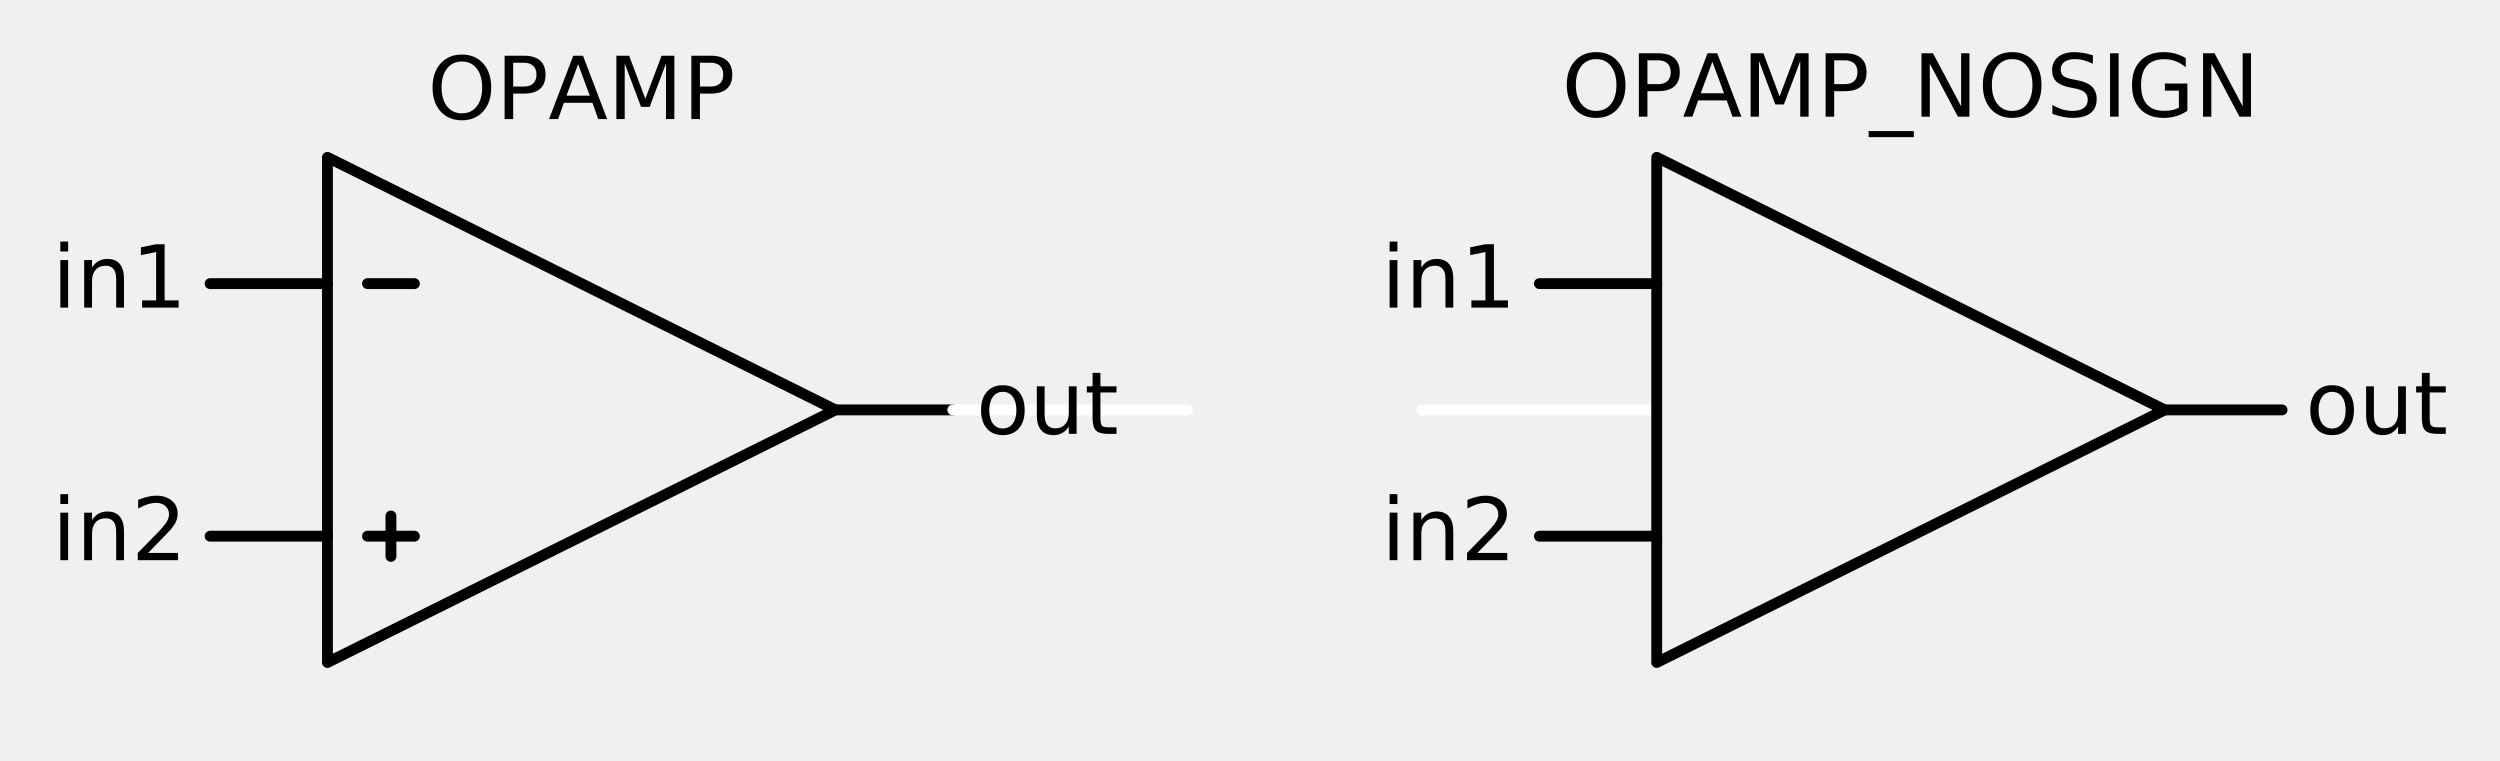
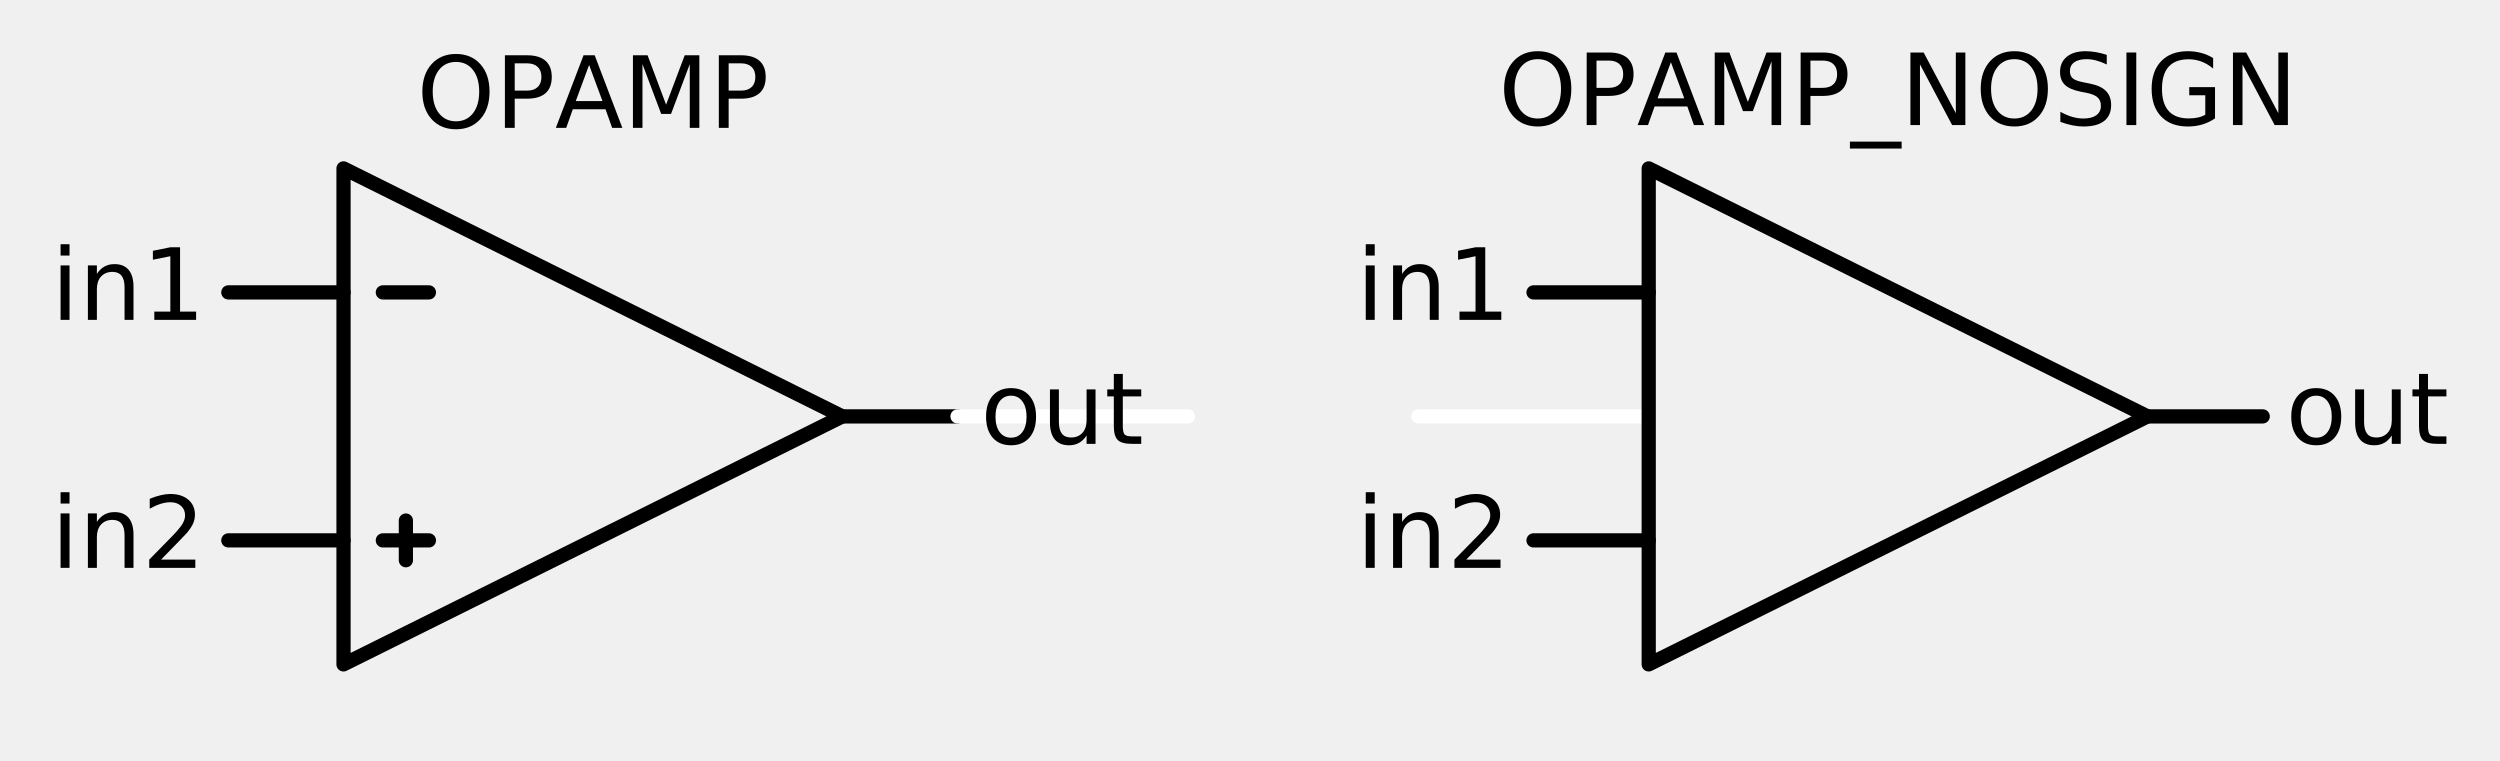
- <svg xmlns="http://www.w3.org/2000/svg" xmlns:xlink="http://www.w3.org/1999/xlink" height="104.953pt" version="1.1" viewBox="0 0 345.202 104.953" width="345.202pt">
+ <svg xmlns="http://www.w3.org/2000/svg" xmlns:xlink="http://www.w3.org/1999/xlink" height="106.909pt" version="1.1" viewBox="0 0 351.573 106.909" width="351.573pt">
  <defs>
    <style type="text/css">
- *{stroke-linecap:butt;stroke-linejoin:round;}
+ *{stroke-linecap:butt;stroke-linejoin:round;white-space:pre;}
  </style>
  </defs>
  <g id="figure_1">
    <g id="patch_1">
-       <path d="M 0 104.953  L 345.202 104.953  L 345.202 -0  L 0 -0  z " style="fill:none;" />
+       <path d="M 0 106.909  L 351.573 106.909  L 351.573 0  L 0 0  z " style="fill:none;" />
    </g>
    <g id="axes_1">
      <g id="line2d_1">
-         <path clip-path="url(#pade7b9f1bc)" d="M 53.982 76.828  L 53.982 71.248  " style="fill:none;stroke:#000000;stroke-linecap:round;stroke-width:1.5;" />
+         <path clip-path="url(#p8a11b3ae19)" d="M 48.309 58.557  L 48.309 23.682  L 118.457 58.557  L 48.309 93.432  L 48.309 58.557  M 118.457 58.557  " style="fill:none;stroke:#000000;stroke-linecap:round;stroke-width:2;" />
      </g>
      <g id="line2d_2">
-         <path clip-path="url(#pade7b9f1bc)" d="M 45.214 56.601  L 45.214 21.726  L 115.362 56.601  L 45.214 91.476  L 45.214 56.601  M 115.362 56.601  " style="fill:none;stroke:#000000;stroke-linecap:round;stroke-width:1.5;" />
+         <path clip-path="url(#p8a11b3ae19)" d="M 53.838 41.119  L 60.318 41.119  " style="fill:none;stroke:#000000;stroke-linecap:round;stroke-width:2;" />
      </g>
      <g id="line2d_3">
-         <path clip-path="url(#pade7b9f1bc)" d="M 50.742 39.163  L 57.222 39.163  " style="fill:none;stroke:#000000;stroke-linecap:round;stroke-width:1.5;" />
+         <path clip-path="url(#p8a11b3ae19)" d="M 53.838 75.994  L 60.318 75.994  " style="fill:none;stroke:#000000;stroke-linecap:round;stroke-width:2;" />
      </g>
      <g id="line2d_4">
-         <path clip-path="url(#pade7b9f1bc)" d="M 50.742 74.038  L 57.222 74.038  " style="fill:none;stroke:#000000;stroke-linecap:round;stroke-width:1.5;" />
+         <path clip-path="url(#p8a11b3ae19)" d="M 57.078 78.784  L 57.078 73.204  " style="fill:none;stroke:#000000;stroke-linecap:round;stroke-width:2;" />
      </g>
      <g id="line2d_5">
-         <path clip-path="url(#pade7b9f1bc)" d="M 45.214 39.163  L 37.114 39.163  L 29.014 39.163  " style="fill:none;stroke:#000000;stroke-linecap:round;stroke-width:1.5;" />
+         <path clip-path="url(#p8a11b3ae19)" d="M 48.309 41.119  L 40.209 41.119  L 32.109 41.119  " style="fill:none;stroke:#000000;stroke-linecap:round;stroke-width:2;" />
      </g>
      <g id="line2d_6">
-         <path clip-path="url(#pade7b9f1bc)" d="M 45.214 74.038  L 37.114 74.038  L 29.014 74.038  " style="fill:none;stroke:#000000;stroke-linecap:round;stroke-width:1.5;" />
+         <path clip-path="url(#p8a11b3ae19)" d="M 48.309 75.994  L 40.209 75.994  L 32.109 75.994  " style="fill:none;stroke:#000000;stroke-linecap:round;stroke-width:2;" />
      </g>
      <g id="line2d_7">
-         <path clip-path="url(#pade7b9f1bc)" d="M 115.362 56.601  L 123.462 56.601  L 131.562 56.601  " style="fill:none;stroke:#000000;stroke-linecap:round;stroke-width:1.5;" />
+         <path clip-path="url(#p8a11b3ae19)" d="M 118.457 58.557  L 126.557 58.557  L 134.657 58.557  " style="fill:none;stroke:#000000;stroke-linecap:round;stroke-width:2;" />
      </g>
      <g id="line2d_8">
-         <path clip-path="url(#pade7b9f1bc)" d="M 131.562 56.601  L 163.962 56.601  M 196.362 56.601  L 228.762 56.601  " style="fill:none;stroke:#ffffff;stroke-linecap:round;stroke-width:1.5;" />
+         <path clip-path="url(#p8a11b3ae19)" d="M 134.657 58.557  L 167.057 58.557  M 199.457 58.557  L 231.857 58.557  " style="fill:none;stroke:#ffffff;stroke-linecap:round;stroke-width:2;" />
      </g>
      <g id="line2d_9">
-         <path clip-path="url(#pade7b9f1bc)" d="M 228.762 56.601  L 228.762 21.726  L 298.91 56.601  L 228.762 91.476  L 228.762 56.601  M 298.91 56.601  " style="fill:none;stroke:#000000;stroke-linecap:round;stroke-width:1.5;" />
+         <path clip-path="url(#p8a11b3ae19)" d="M 231.857 58.557  L 231.857 23.682  L 302.005 58.557  L 231.857 93.432  L 231.857 58.557  M 302.005 58.557  " style="fill:none;stroke:#000000;stroke-linecap:round;stroke-width:2;" />
      </g>
      <g id="line2d_10">
-         <path clip-path="url(#pade7b9f1bc)" d="M 228.762 39.163  L 220.662 39.163  L 212.562 39.163  " style="fill:none;stroke:#000000;stroke-linecap:round;stroke-width:1.5;" />
+         <path clip-path="url(#p8a11b3ae19)" d="M 231.857 41.119  L 223.757 41.119  L 215.657 41.119  " style="fill:none;stroke:#000000;stroke-linecap:round;stroke-width:2;" />
      </g>
      <g id="line2d_11">
-         <path clip-path="url(#pade7b9f1bc)" d="M 228.762 74.038  L 220.662 74.038  L 212.562 74.038  " style="fill:none;stroke:#000000;stroke-linecap:round;stroke-width:1.5;" />
+         <path clip-path="url(#p8a11b3ae19)" d="M 231.857 75.994  L 223.757 75.994  L 215.657 75.994  " style="fill:none;stroke:#000000;stroke-linecap:round;stroke-width:2;" />
      </g>
      <g id="line2d_12">
-         <path clip-path="url(#pade7b9f1bc)" d="M 298.91 56.601  L 307.01 56.601  L 315.11 56.601  " style="fill:none;stroke:#000000;stroke-linecap:round;stroke-width:1.5;" />
+         <path clip-path="url(#p8a11b3ae19)" d="M 302.005 58.557  L 310.105 58.557  L 318.205 58.557  " style="fill:none;stroke:#000000;stroke-linecap:round;stroke-width:2;" />
      </g>
      <g id="text_1">
        <defs>
          <path d="M 39.406 66.219  Q 28.656 66.219 22.328 58.203  Q 16.016 50.203 16.016 36.375  Q 16.016 22.609 22.328 14.594  Q 28.656 6.594 39.406 6.594  Q 50.141 6.594 56.422 14.594  Q 62.703 22.609 62.703 36.375  Q 62.703 50.203 56.422 58.203  Q 50.141 66.219 39.406 66.219  z M 39.406 74.219  Q 54.734 74.219 63.906 63.938  Q 73.094 53.656 73.094 36.375  Q 73.094 19.141 63.906 8.859  Q 54.734 -1.422 39.406 -1.422  Q 24.031 -1.422 14.812 8.828  Q 5.609 19.094 5.609 36.375  Q 5.609 53.656 14.812 63.938  Q 24.031 74.219 39.406 74.219  z " id="DejaVuSans-79" />
          <path d="M 19.672 64.797  L 19.672 37.406  L 32.078 37.406  Q 38.969 37.406 42.719 40.969  Q 46.484 44.531 46.484 51.125  Q 46.484 57.672 42.719 61.234  Q 38.969 64.797 32.078 64.797  z M 9.812 72.906  L 32.078 72.906  Q 44.344 72.906 50.609 67.359  Q 56.891 61.812 56.891 51.125  Q 56.891 40.328 50.609 34.812  Q 44.344 29.297 32.078 29.297  L 19.672 29.297  L 19.672 0  L 9.812 0  z " id="DejaVuSans-80" />
          <path d="M 34.188 63.188  L 20.797 26.906  L 47.609 26.906  z M 28.609 72.906  L 39.797 72.906  L 67.578 0  L 57.328 0  L 50.688 18.703  L 17.828 18.703  L 11.188 0  L 0.781 0  z " id="DejaVuSans-65" />
          <path d="M 9.812 72.906  L 24.516 72.906  L 43.109 23.297  L 61.812 72.906  L 76.516 72.906  L 76.516 0  L 66.891 0  L 66.891 64.016  L 48.094 14.016  L 38.188 14.016  L 19.391 64.016  L 19.391 0  L 9.812 0  z " id="DejaVuSans-77" />
        </defs>
-         <g transform="translate(59.0534 16.44)scale(0.12 -0.12)">
+         <g transform="translate(58.60997 17.98)scale(0.14 -0.14)">
          <use xlink:href="#DejaVuSans-79" />
          <use x="78.711" xlink:href="#DejaVuSans-80" />
          <use x="138.92" xlink:href="#DejaVuSans-65" />
          <use x="207.328" xlink:href="#DejaVuSans-77" />
          <use x="293.607" xlink:href="#DejaVuSans-80" />
        </g>
      </g>
      <g id="text_2">
        <defs>
          <path d="M 9.422 54.688  L 18.406 54.688  L 18.406 0  L 9.422 0  z M 9.422 75.984  L 18.406 75.984  L 18.406 64.594  L 9.422 64.594  z " id="DejaVuSans-105" />
          <path d="M 54.891 33.016  L 54.891 0  L 45.906 0  L 45.906 32.719  Q 45.906 40.484 42.875 44.328  Q 39.844 48.188 33.797 48.188  Q 26.516 48.188 22.312 43.547  Q 18.109 38.922 18.109 30.906  L 18.109 0  L 9.078 0  L 9.078 54.688  L 18.109 54.688  L 18.109 46.188  Q 21.344 51.125 25.703 53.562  Q 30.078 56 35.797 56  Q 45.219 56 50.047 50.172  Q 54.891 44.344 54.891 33.016  z " id="DejaVuSans-110" />
          <path d="M 12.406 8.297  L 28.516 8.297  L 28.516 63.922  L 10.984 60.406  L 10.984 69.391  L 28.422 72.906  L 38.281 72.906  L 38.281 8.297  L 54.391 8.297  L 54.391 0  L 12.406 0  z " id="DejaVuSans-49" />
        </defs>
-         <g transform="translate(7.2 42.47438)scale(0.12 -0.12)">
+         <g transform="translate(7.2 44.98219)scale(0.14 -0.14)">
          <use xlink:href="#DejaVuSans-105" />
          <use x="27.783" xlink:href="#DejaVuSans-110" />
          <use x="91.162" xlink:href="#DejaVuSans-49" />
        </g>
      </g>
      <g id="text_3">
        <defs>
          <path d="M 19.188 8.297  L 53.609 8.297  L 53.609 0  L 7.328 0  L 7.328 8.297  Q 12.938 14.109 22.625 23.891  Q 32.328 33.688 34.812 36.531  Q 39.547 41.844 41.422 45.531  Q 43.312 49.219 43.312 52.781  Q 43.312 58.594 39.234 62.25  Q 35.156 65.922 28.609 65.922  Q 23.969 65.922 18.812 64.312  Q 13.672 62.703 7.812 59.422  L 7.812 69.391  Q 13.766 71.781 18.938 73  Q 24.125 74.219 28.422 74.219  Q 39.75 74.219 46.484 68.547  Q 53.219 62.891 53.219 53.422  Q 53.219 48.922 51.531 44.891  Q 49.859 40.875 45.406 35.406  Q 44.188 33.984 37.641 27.219  Q 31.109 20.453 19.188 8.297  z " id="DejaVuSans-50" />
        </defs>
-         <g transform="translate(7.2 77.34937)scale(0.12 -0.12)">
+         <g transform="translate(7.2 79.85719)scale(0.14 -0.14)">
          <use xlink:href="#DejaVuSans-105" />
          <use x="27.783" xlink:href="#DejaVuSans-110" />
          <use x="91.162" xlink:href="#DejaVuSans-50" />
        </g>
      </g>
      <g id="text_4">
        <defs>
          <path d="M 30.609 48.391  Q 23.391 48.391 19.188 42.75  Q 14.984 37.109 14.984 27.297  Q 14.984 17.484 19.156 11.844  Q 23.344 6.203 30.609 6.203  Q 37.797 6.203 41.984 11.859  Q 46.188 17.531 46.188 27.297  Q 46.188 37.016 41.984 42.703  Q 37.797 48.391 30.609 48.391  z M 30.609 56  Q 42.328 56 49.016 48.375  Q 55.719 40.766 55.719 27.297  Q 55.719 13.875 49.016 6.219  Q 42.328 -1.422 30.609 -1.422  Q 18.844 -1.422 12.172 6.219  Q 5.516 13.875 5.516 27.297  Q 5.516 40.766 12.172 48.375  Q 18.844 56 30.609 56  z " id="DejaVuSans-111" />
          <path d="M 8.5 21.578  L 8.5 54.688  L 17.484 54.688  L 17.484 21.922  Q 17.484 14.156 20.5 10.266  Q 23.531 6.391 29.594 6.391  Q 36.859 6.391 41.078 11.031  Q 45.312 15.672 45.312 23.688  L 45.312 54.688  L 54.297 54.688  L 54.297 0  L 45.312 0  L 45.312 8.406  Q 42.047 3.422 37.719 1  Q 33.406 -1.422 27.688 -1.422  Q 18.266 -1.422 13.375 4.438  Q 8.5 10.297 8.5 21.578  z M 31.109 56  z " id="DejaVuSans-117" />
          <path d="M 18.312 70.219  L 18.312 54.688  L 36.812 54.688  L 36.812 47.703  L 18.312 47.703  L 18.312 18.016  Q 18.312 11.328 20.141 9.422  Q 21.969 7.516 27.594 7.516  L 36.812 7.516  L 36.812 0  L 27.594 0  Q 17.188 0 13.234 3.875  Q 9.281 7.766 9.281 18.016  L 9.281 47.703  L 2.688 47.703  L 2.688 54.688  L 9.281 54.688  L 9.281 70.219  z " id="DejaVuSans-116" />
        </defs>
-         <g transform="translate(134.8018 59.91188)scale(0.12 -0.12)">
+         <g transform="translate(137.8974 62.41969)scale(0.14 -0.14)">
          <use xlink:href="#DejaVuSans-111" />
          <use x="61.182" xlink:href="#DejaVuSans-117" />
          <use x="124.561" xlink:href="#DejaVuSans-116" />
        </g>
      </g>
      <g id="text_5">
        <defs>
          <path d="M 50.984 -16.609  L 50.984 -23.578  L -0.984 -23.578  L -0.984 -16.609  z " id="DejaVuSans-95" />
          <path d="M 9.812 72.906  L 23.094 72.906  L 55.422 11.922  L 55.422 72.906  L 64.984 72.906  L 64.984 0  L 51.703 0  L 19.391 60.984  L 19.391 0  L 9.812 0  z " id="DejaVuSans-78" />
          <path d="M 53.516 70.516  L 53.516 60.891  Q 47.906 63.578 42.922 64.891  Q 37.938 66.219 33.297 66.219  Q 25.25 66.219 20.875 63.094  Q 16.5 59.969 16.5 54.203  Q 16.5 49.359 19.406 46.891  Q 22.312 44.438 30.422 42.922  L 36.375 41.703  Q 47.406 39.594 52.656 34.297  Q 57.906 29 57.906 20.125  Q 57.906 9.516 50.797 4.047  Q 43.703 -1.422 29.984 -1.422  Q 24.812 -1.422 18.969 -0.25  Q 13.141 0.922 6.891 3.219  L 6.891 13.375  Q 12.891 10.016 18.656 8.297  Q 24.422 6.594 29.984 6.594  Q 38.422 6.594 43.016 9.906  Q 47.609 13.234 47.609 19.391  Q 47.609 24.75 44.312 27.781  Q 41.016 30.812 33.5 32.328  L 27.484 33.5  Q 16.453 35.688 11.516 40.375  Q 6.594 45.062 6.594 53.422  Q 6.594 63.094 13.406 68.656  Q 20.219 74.219 32.172 74.219  Q 37.312 74.219 42.625 73.281  Q 47.953 72.359 53.516 70.516  z " id="DejaVuSans-83" />
          <path d="M 9.812 72.906  L 19.672 72.906  L 19.672 0  L 9.812 0  z " id="DejaVuSans-73" />
          <path d="M 59.516 10.406  L 59.516 29.984  L 43.406 29.984  L 43.406 38.094  L 69.281 38.094  L 69.281 6.781  Q 63.578 2.734 56.688 0.656  Q 49.812 -1.422 42 -1.422  Q 24.906 -1.422 15.25 8.562  Q 5.609 18.562 5.609 36.375  Q 5.609 54.25 15.25 64.234  Q 24.906 74.219 42 74.219  Q 49.125 74.219 55.547 72.453  Q 61.969 70.703 67.391 67.281  L 67.391 56.781  Q 61.922 61.422 55.766 63.766  Q 49.609 66.109 42.828 66.109  Q 29.438 66.109 22.719 58.641  Q 16.016 51.172 16.016 36.375  Q 16.016 21.625 22.719 14.156  Q 29.438 6.688 42.828 6.688  Q 48.047 6.688 52.141 7.594  Q 56.25 8.5 59.516 10.406  z " id="DejaVuSans-71" />
        </defs>
-         <g transform="translate(215.6727 16.10625)scale(0.12 -0.12)">
+         <g transform="translate(210.7411 17.59062)scale(0.14 -0.14)">
          <use xlink:href="#DejaVuSans-79" />
          <use x="78.711" xlink:href="#DejaVuSans-80" />
          <use x="138.92" xlink:href="#DejaVuSans-65" />
          <use x="207.328" xlink:href="#DejaVuSans-77" />
          <use x="293.607" xlink:href="#DejaVuSans-80" />
          <use x="353.91" xlink:href="#DejaVuSans-95" />
          <use x="403.91" xlink:href="#DejaVuSans-78" />
          <use x="478.715" xlink:href="#DejaVuSans-79" />
          <use x="557.426" xlink:href="#DejaVuSans-83" />
          <use x="620.902" xlink:href="#DejaVuSans-73" />
          <use x="650.395" xlink:href="#DejaVuSans-71" />
          <use x="727.885" xlink:href="#DejaVuSans-78" />
        </g>
      </g>
      <g id="text_6">
-         <g transform="translate(190.7481 42.47438)scale(0.12 -0.12)">
+         <g transform="translate(190.7481 44.98219)scale(0.14 -0.14)">
          <use xlink:href="#DejaVuSans-105" />
          <use x="27.783" xlink:href="#DejaVuSans-110" />
          <use x="91.162" xlink:href="#DejaVuSans-49" />
        </g>
      </g>
      <g id="text_7">
-         <g transform="translate(190.7481 77.34937)scale(0.12 -0.12)">
+         <g transform="translate(190.7481 79.85719)scale(0.14 -0.14)">
          <use xlink:href="#DejaVuSans-105" />
          <use x="27.783" xlink:href="#DejaVuSans-110" />
          <use x="91.162" xlink:href="#DejaVuSans-50" />
        </g>
      </g>
      <g id="text_8">
-         <g transform="translate(318.3499 59.91188)scale(0.12 -0.12)">
+         <g transform="translate(321.4455 62.41969)scale(0.14 -0.14)">
          <use xlink:href="#DejaVuSans-111" />
          <use x="61.182" xlink:href="#DejaVuSans-117" />
          <use x="124.561" xlink:href="#DejaVuSans-116" />
        </g>
      </g>
    </g>
  </g>
  <defs>
-     <clipPath id="pade7b9f1bc">
-       <rect height="82.305" width="321.186" x="11.469" y="15.448" />
+     <clipPath id="p8a11b3ae19">
+       <rect height="82.305" width="321.186" x="14.565" y="17.404" />
    </clipPath>
  </defs>
</svg>
